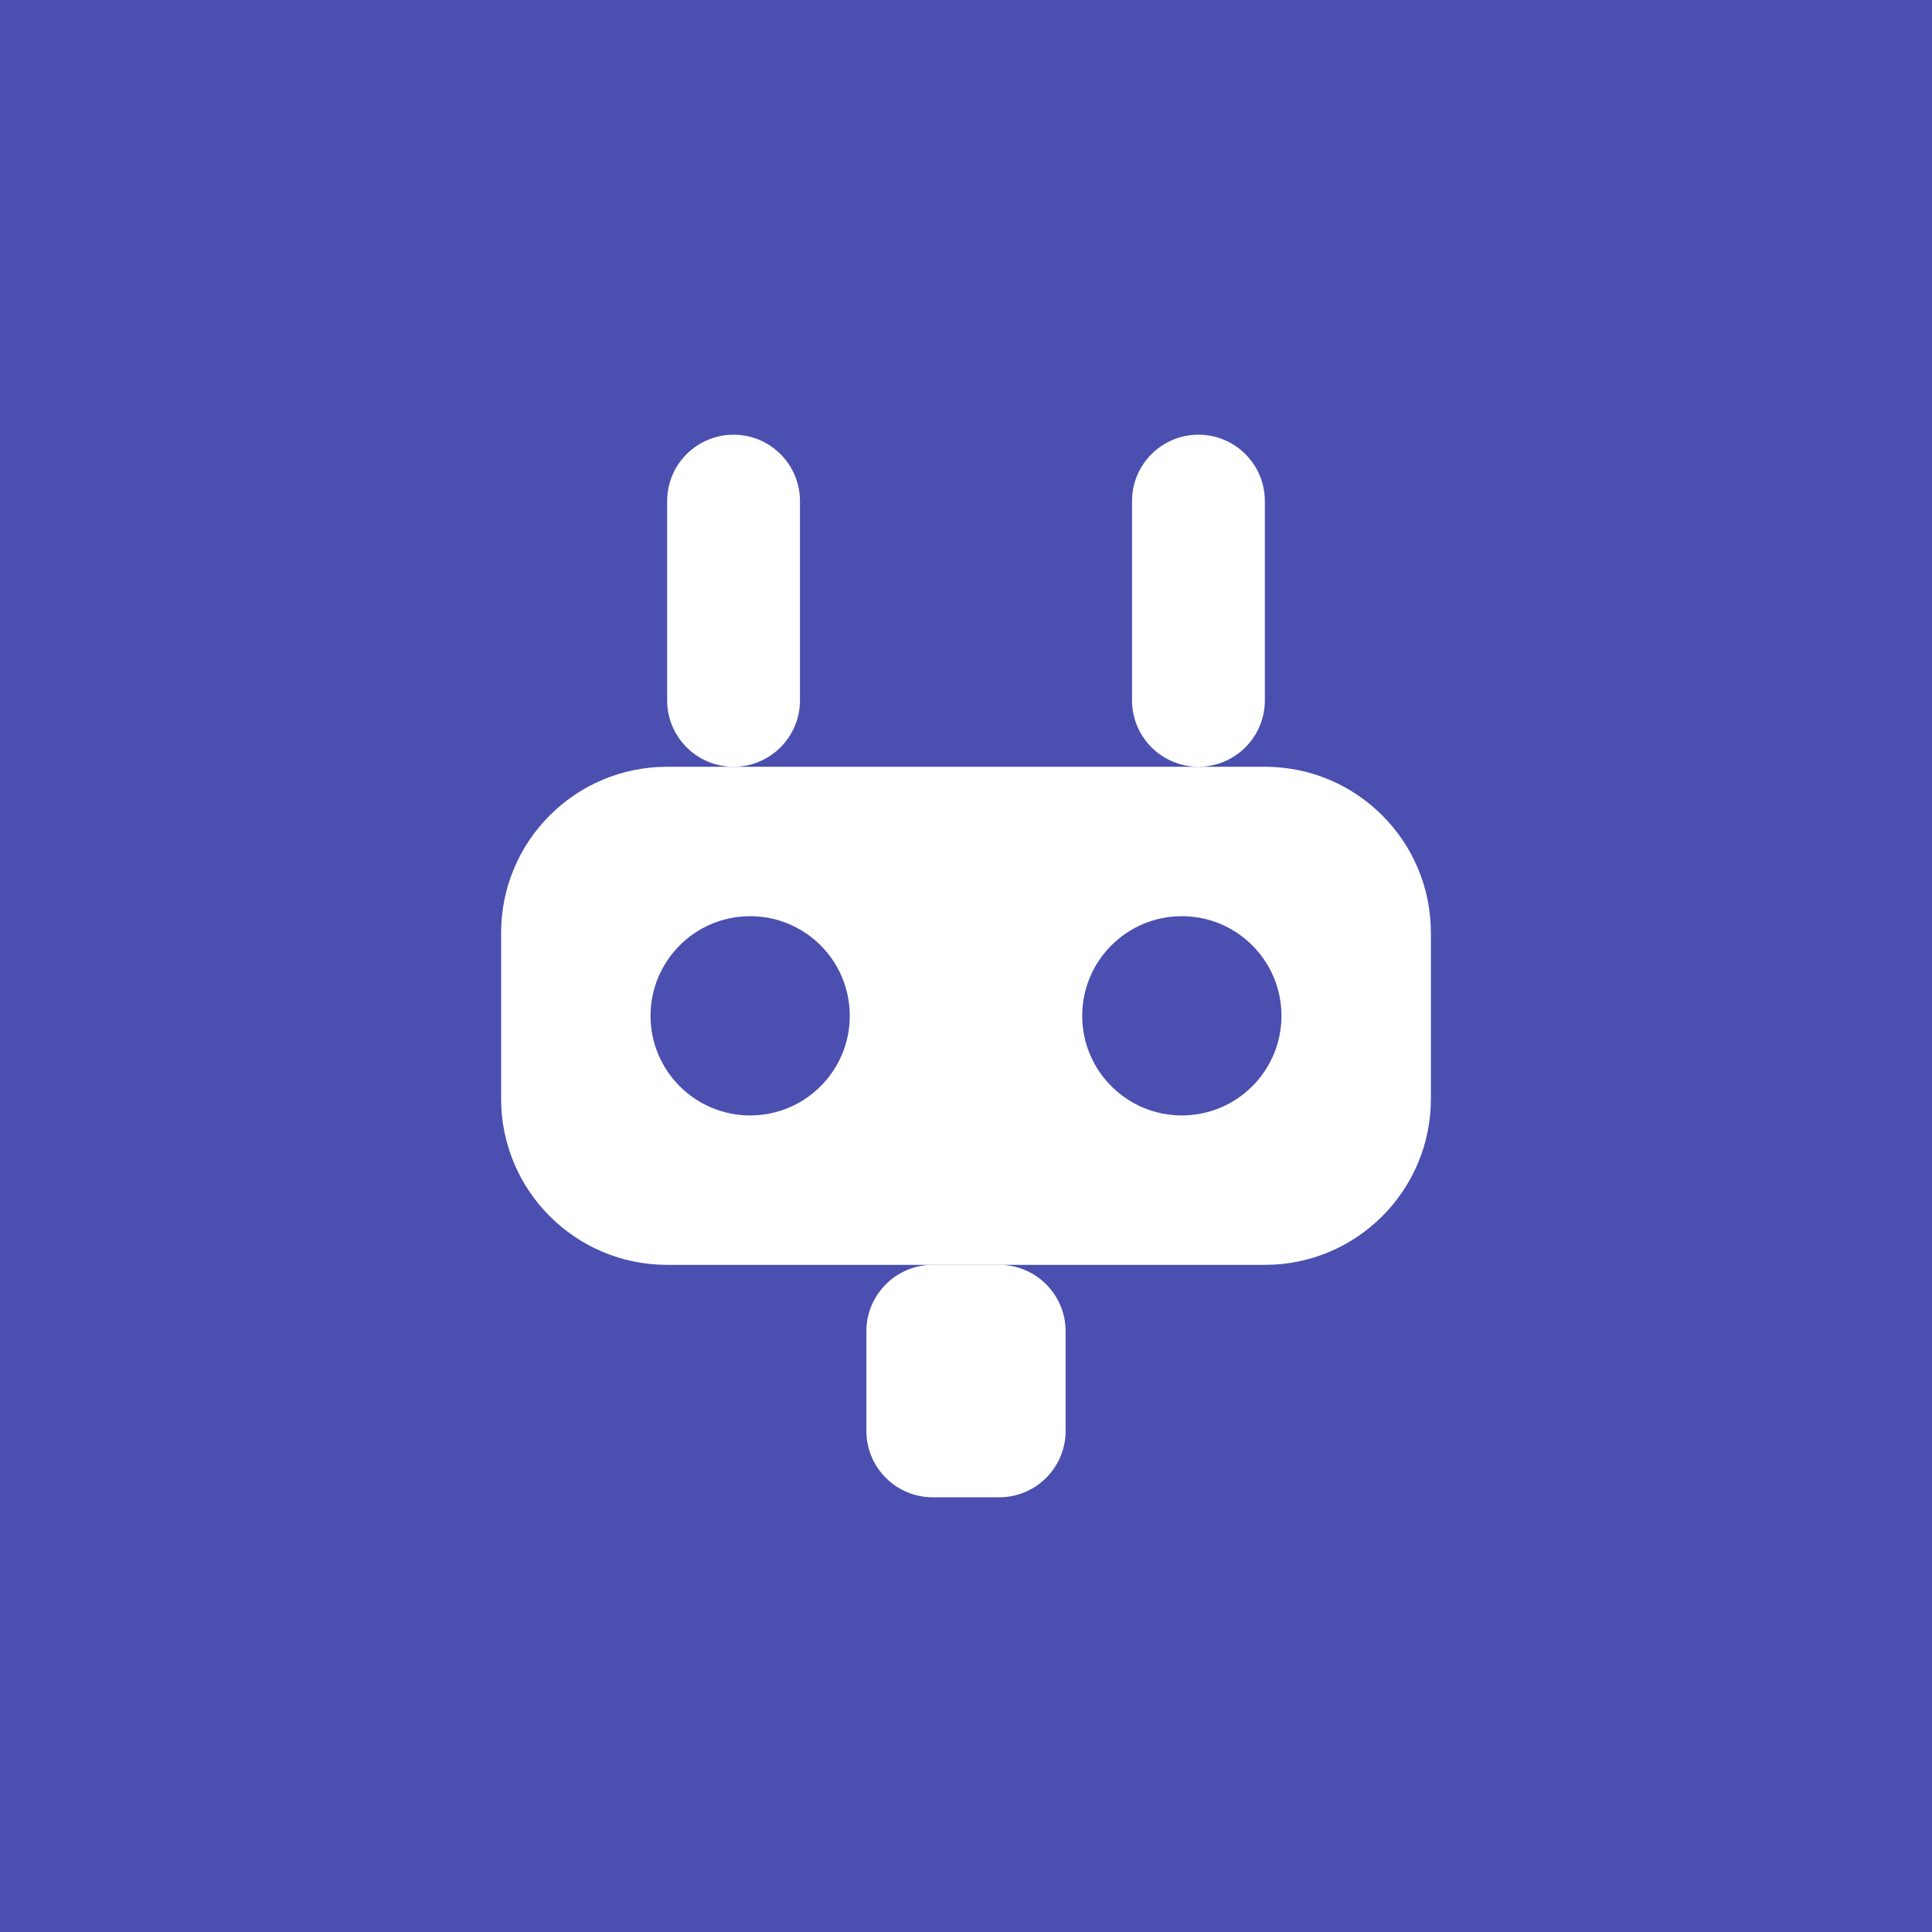
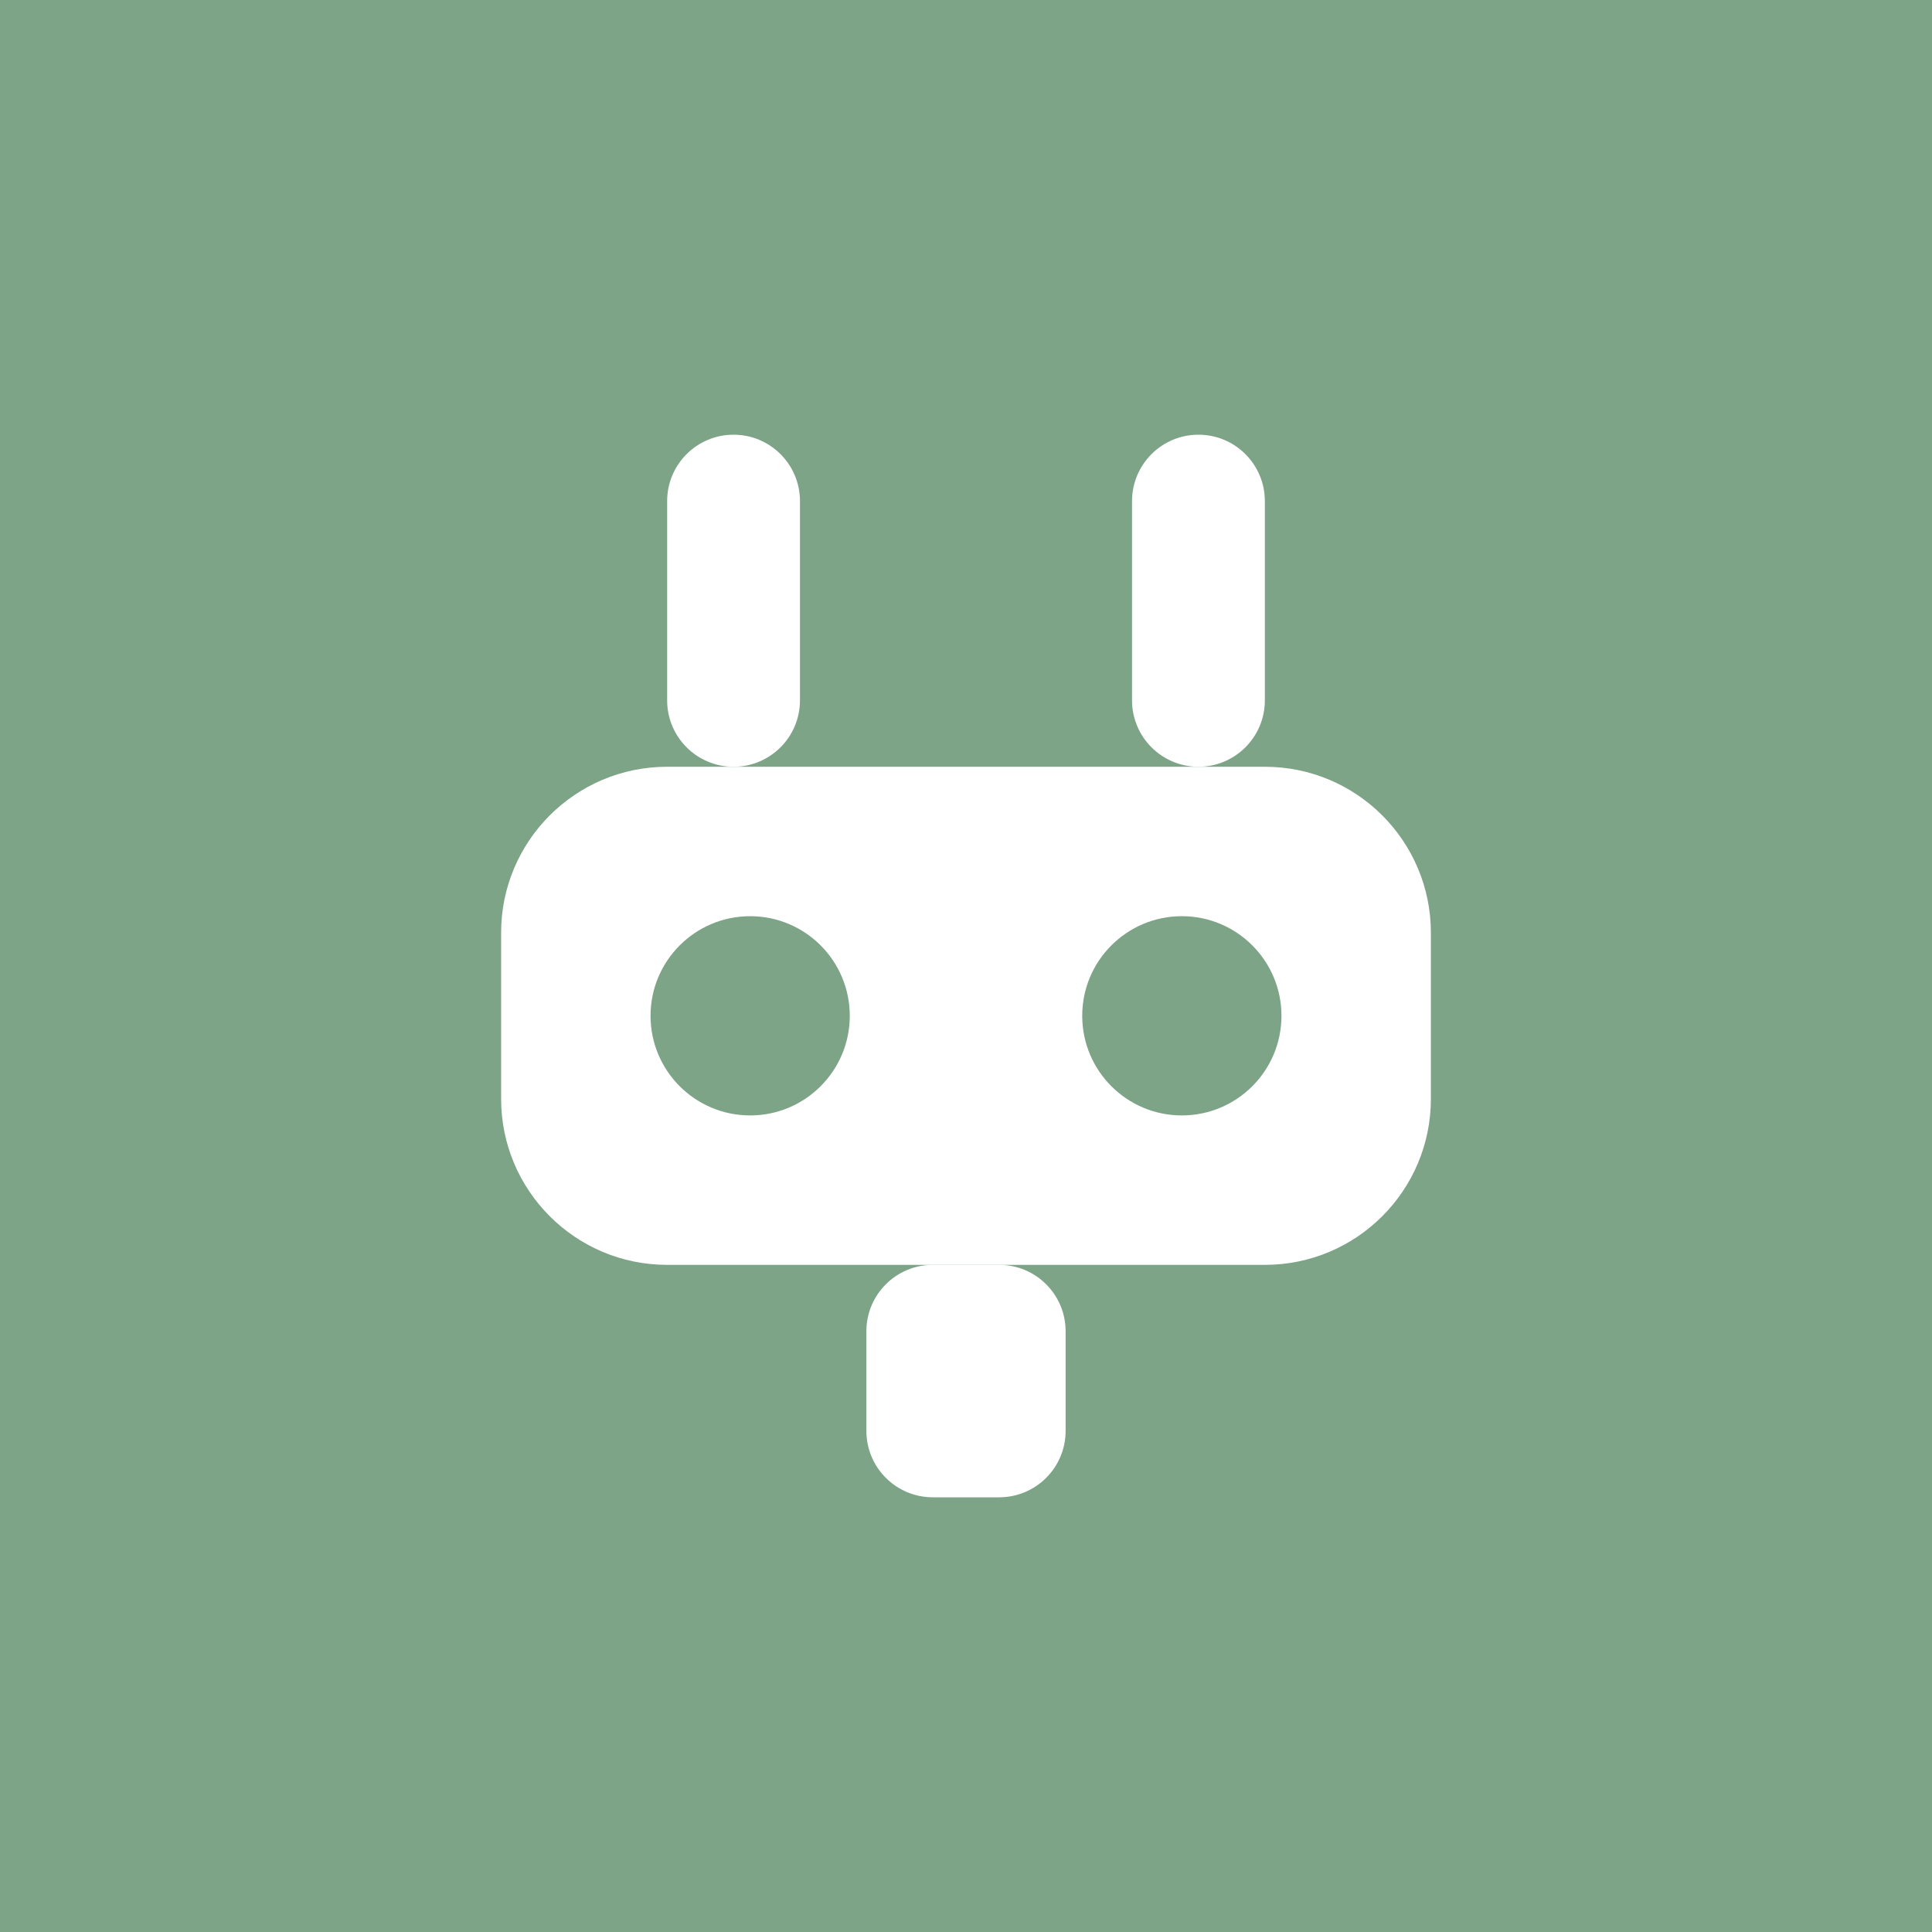
<svg xmlns="http://www.w3.org/2000/svg" viewBox="0 0 512 512">
-   <rect width="512" height="512" fill="#4a4fb0" />
+   <rect width="512" height="512" fill="#7DA487" />
  <g transform="translate(256 256) scale(8.8) translate(-32 -25)" fill="#fff">
    <rect x="23" y="9" width="4" height="10" rx="2" />
    <rect x="37" y="9" width="4" height="10" rx="2" />
    <rect x="18" y="19" width="28" height="15" rx="5" />
    <rect x="29" y="34" width="6" height="7" rx="2" />
-     <circle cx="25.5" cy="26.5" r="3" fill="#4a4fb0" />
-     <circle cx="38.5" cy="26.5" r="3" fill="#4a4fb0" />
+     <circle cx="25.5" cy="26.5" r="3" fill="#7DA487" />
+     <circle cx="38.5" cy="26.5" r="3" fill="#7DA487" />
  </g>
</svg>
